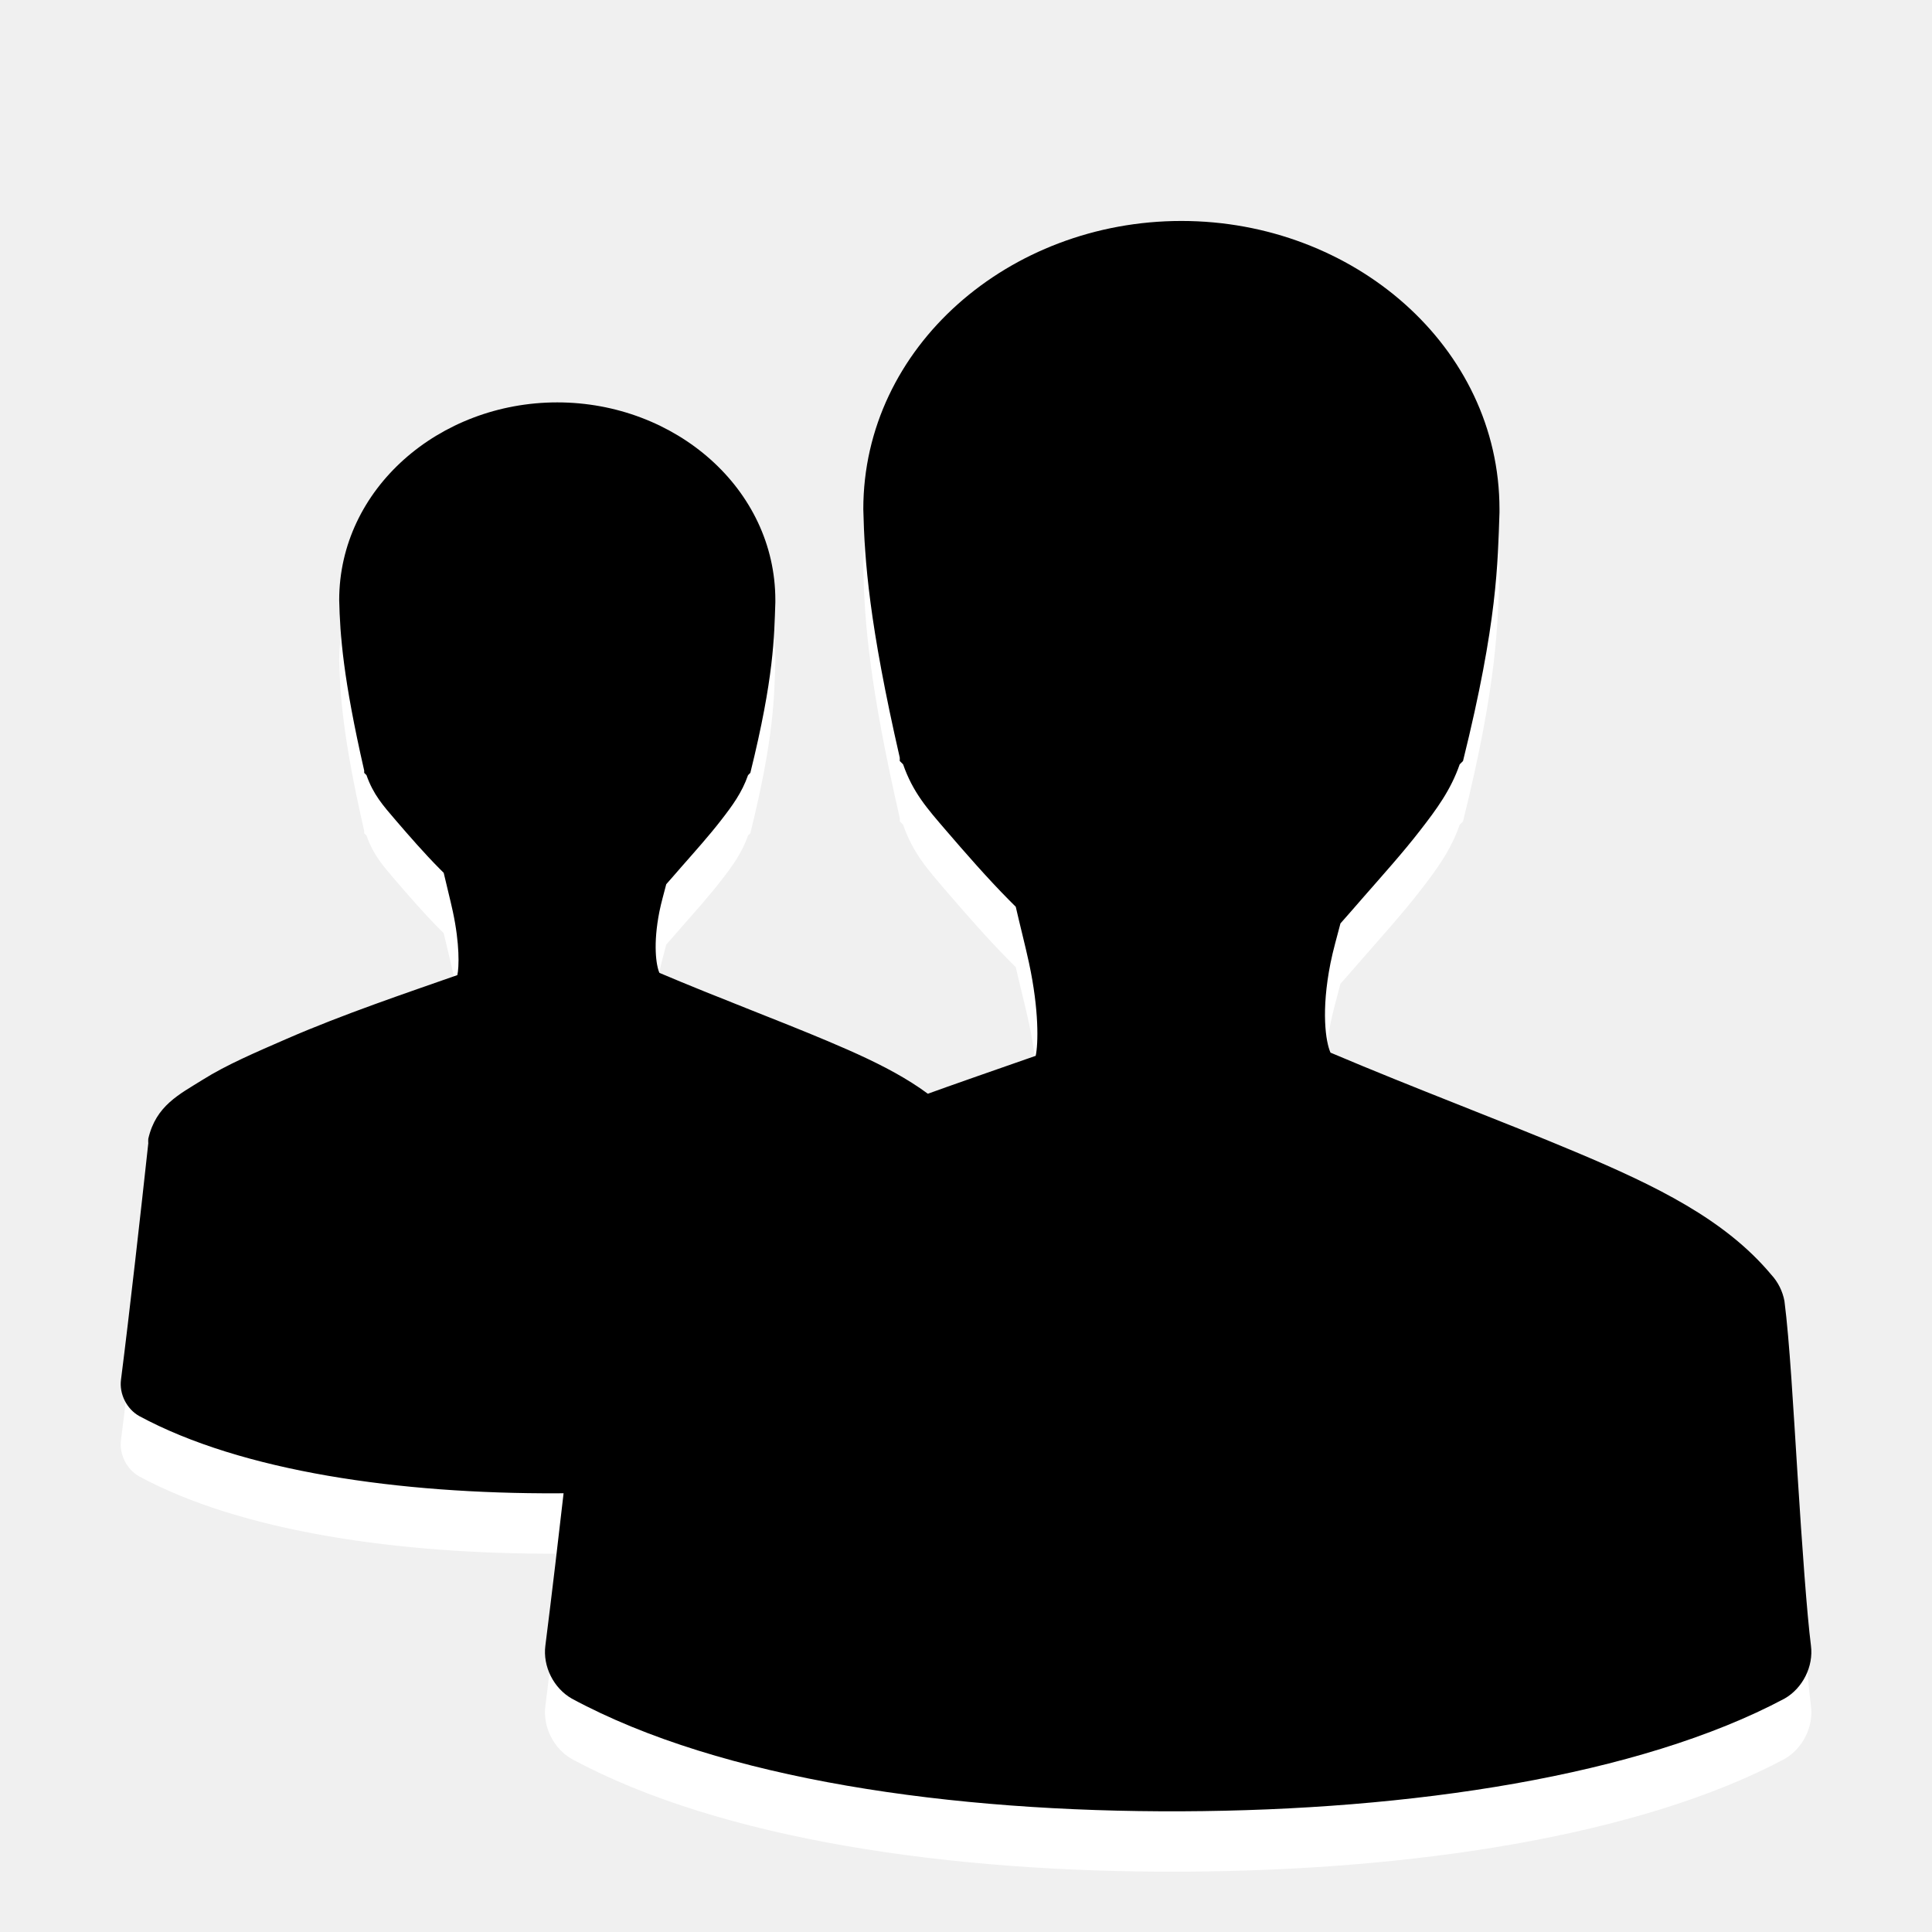
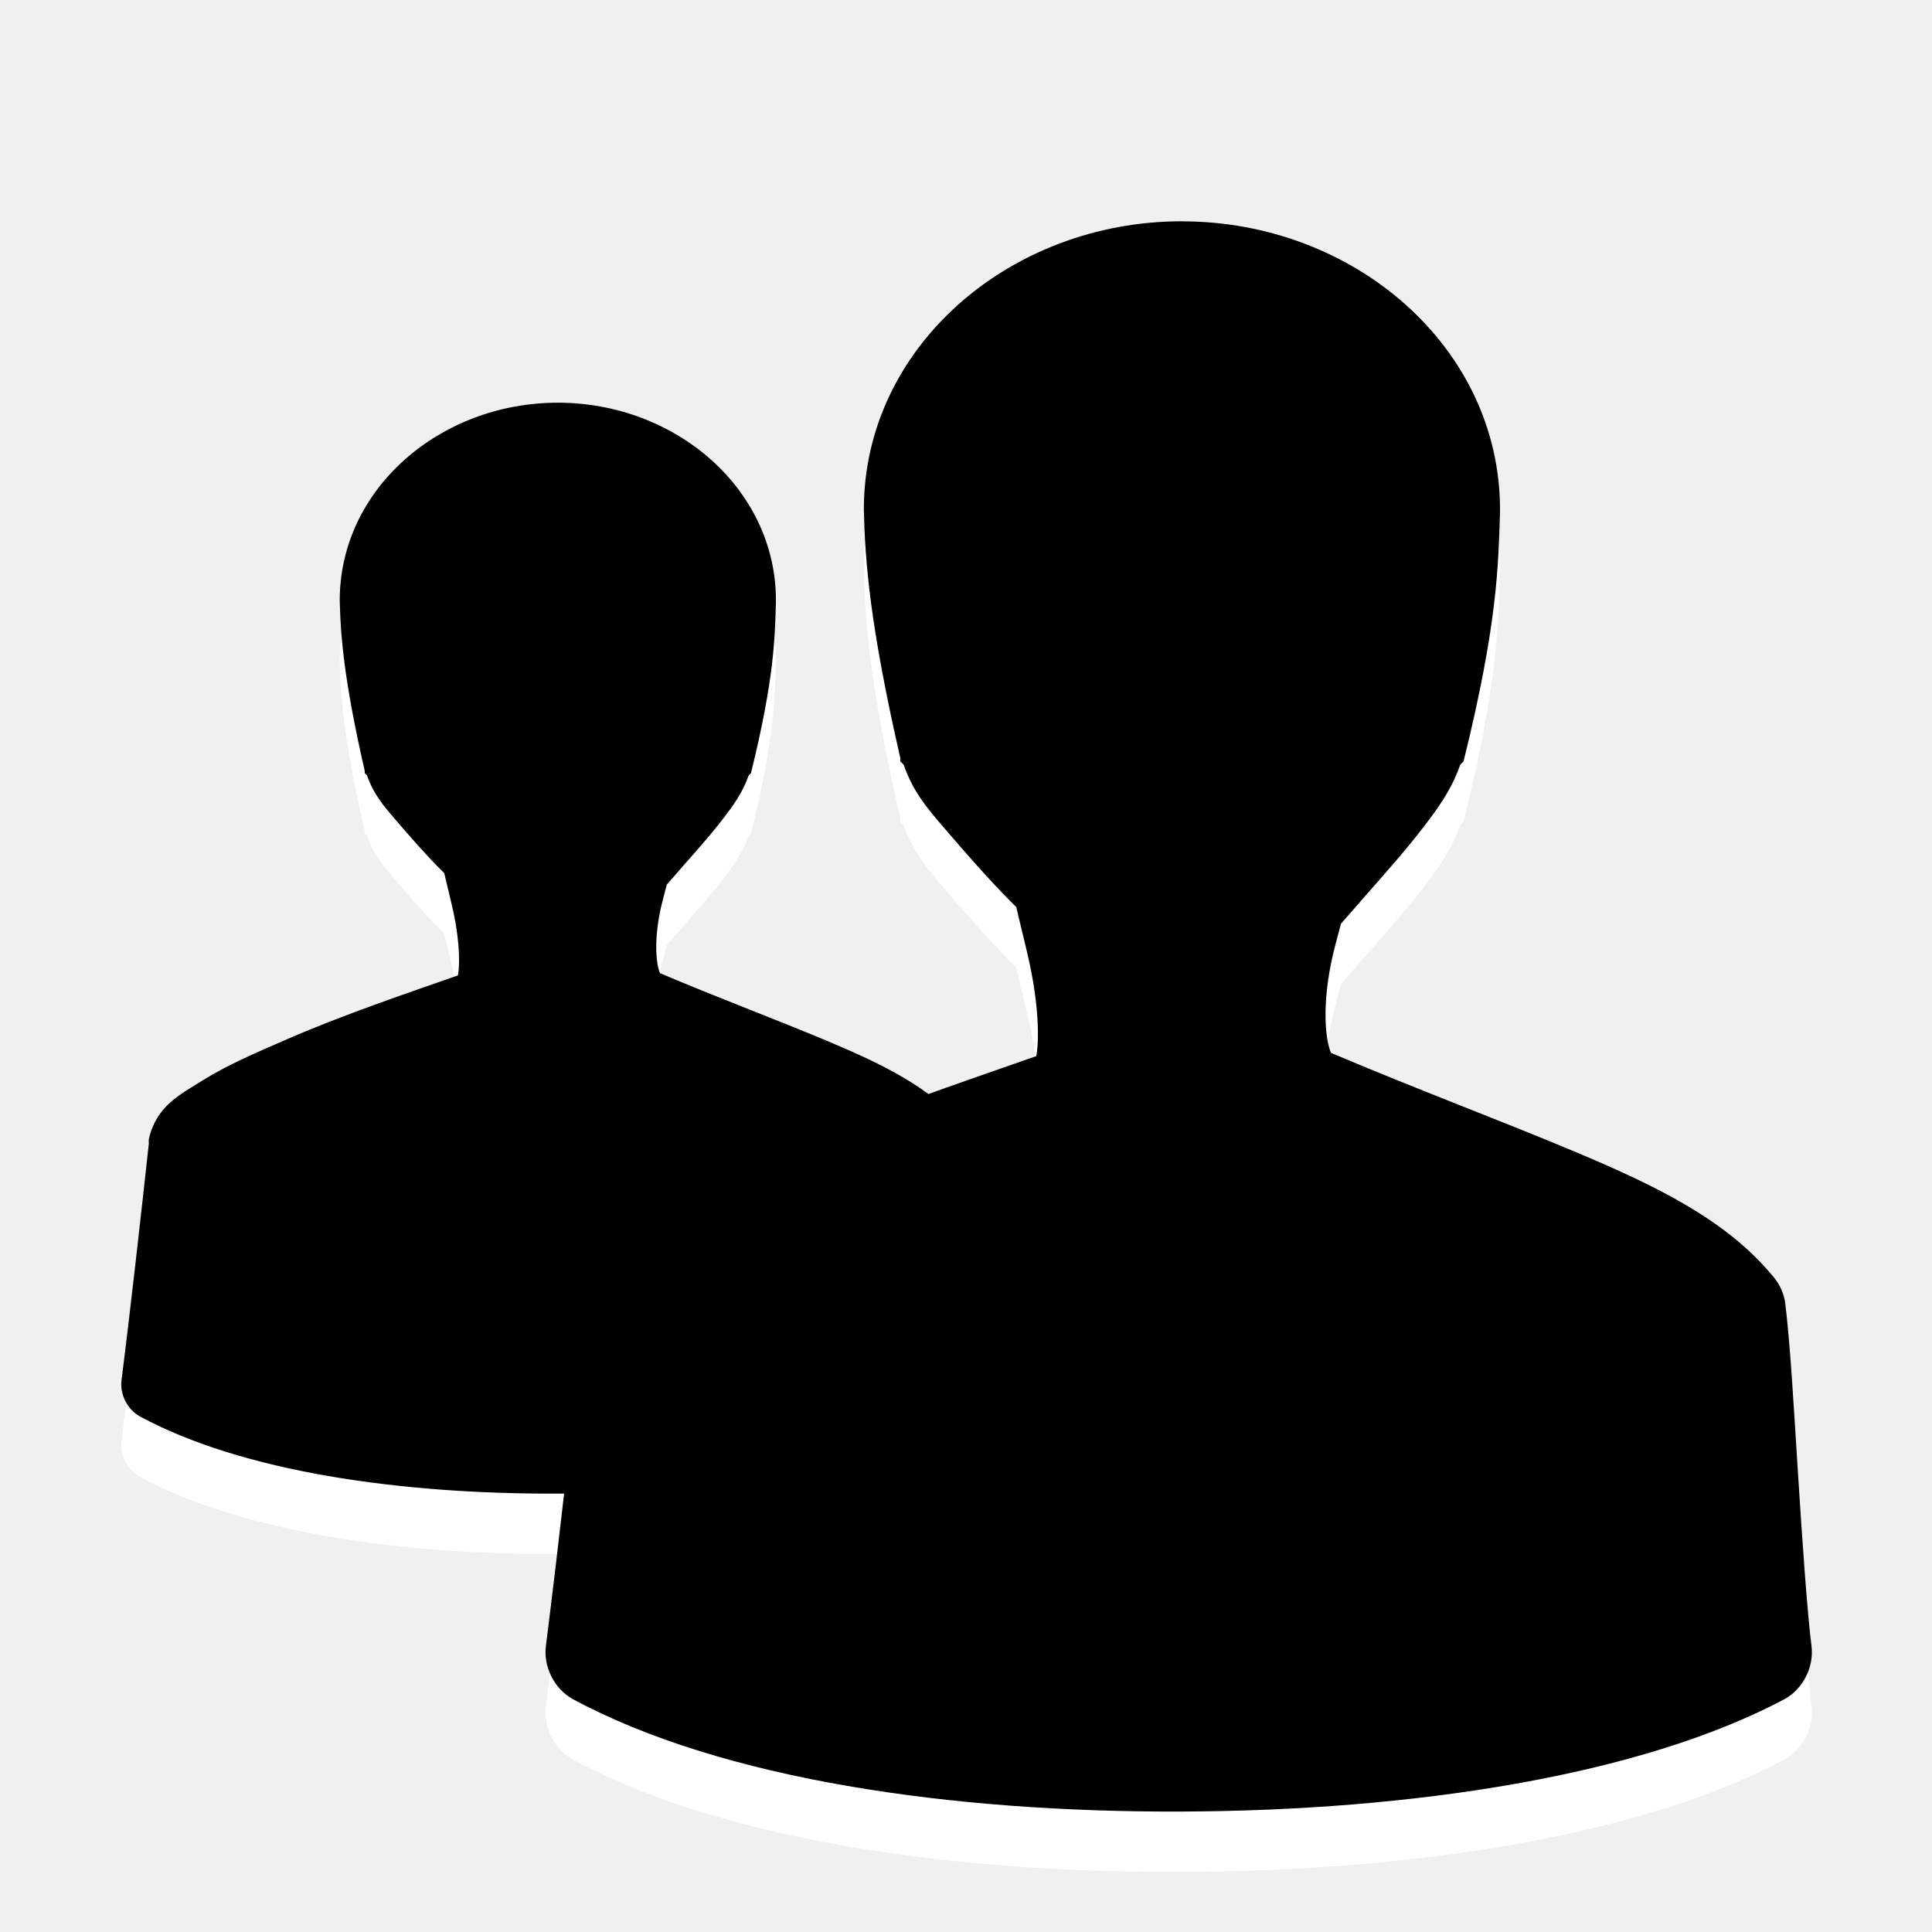
- <svg xmlns="http://www.w3.org/2000/svg" width="32" height="32" id="svg3301" version="1.1">
-   <defs id="defs3303" />
-   <g id="layer1" transform="translate(-359.0549,-515.8622)">
-     <path id="path2995" style="font-size:medium;font-style:normal;font-variant:normal;font-weight:normal;font-stretch:normal;text-indent:0;text-align:start;text-decoration:none;line-height:normal;letter-spacing:normal;word-spacing:normal;text-transform:none;direction:ltr;block-progression:tb;writing-mode:lr-tb;text-anchor:start;baseline-shift:baseline;color:#000000;fill:#ffffff;fill-opacity:1;fill-rule:nonzero;stroke:none;stroke-width:1;marker:none;visibility:visible;display:inline;overflow:visible;enable-background:accumulate;font-family:Sans;-inkscape-font-specification:Sans" d="m 368.286,523.527 c -1.955,0 -3.613,1.43 -3.613,3.275 0.014,0.583 0.066,1.302 0.414,2.823 l 0,0.038 0.038,0.038 c 0.112,0.32 0.274,0.503 0.489,0.753 0.215,0.25 0.471,0.544 0.715,0.79 0.029,0.029 0.047,0.047 0.075,0.075 0.048,0.21 0.107,0.437 0.151,0.64 0.116,0.54 0.104,0.923 0.075,1.054 -0.84,0.295 -1.885,0.646 -2.823,1.054 -0.526,0.229 -1.003,0.433 -1.393,0.678 -0.39,0.244 -0.777,0.429 -0.903,0.979 -0.002,0.025 -0.002,0.05 0,0.075 -0.123,1.13 -0.309,2.793 -0.452,3.915 -0.031,0.236 0.094,0.485 0.301,0.602 1.703,0.92 4.318,1.29 6.925,1.28 2.607,-0.01 5.202,-0.402 6.85,-1.28 0.207,-0.117 0.332,-0.366 0.301,-0.602 -0.045,-0.351 -0.101,-1.142 -0.151,-1.92 -0.049,-0.778 -0.092,-1.544 -0.151,-1.995 -0.02,-0.112 -0.073,-0.218 -0.151,-0.301 -0.524,-0.625 -1.306,-1.007 -2.221,-1.393 -0.835,-0.352 -1.814,-0.717 -2.785,-1.129 -0.054,-0.121 -0.108,-0.473 0,-1.016 0.029,-0.146 0.075,-0.302 0.113,-0.452 0.091,-0.102 0.162,-0.186 0.263,-0.301 0.216,-0.246 0.447,-0.504 0.64,-0.753 0.193,-0.248 0.35,-0.462 0.452,-0.753 l 0.038,-0.038 c 0.393,-1.588 0.394,-2.25 0.414,-2.823 l 0,-0.038 c 0,-1.845 -1.658,-3.275 -3.613,-3.275 z m 10.336,-3.005 c -2.85,0 -5.268,2.084 -5.268,4.774 0.02,0.85 0.096,1.899 0.604,4.116 l 0,0.055 0.055,0.055 c 0.163,0.467 0.4,0.733 0.713,1.097 0.313,0.364 0.687,0.793 1.043,1.152 0.042,0.042 0.069,0.069 0.11,0.11 0.07,0.307 0.156,0.637 0.22,0.933 0.169,0.788 0.152,1.346 0.11,1.536 -1.225,0.43 -2.748,0.942 -4.116,1.537 -0.768,0.334 -1.462,0.632 -2.03,0.988 -0.568,0.356 -1.133,0.625 -1.317,1.427 -0.003,0.036 -0.003,0.073 0,0.11 -0.179,1.648 -0.451,4.071 -0.658,5.707 -0.045,0.344 0.137,0.707 0.439,0.878 2.482,1.341 6.296,1.881 10.097,1.866 3.801,-0.015 7.584,-0.586 9.987,-1.866 0.302,-0.171 0.484,-0.534 0.439,-0.878 -0.066,-0.511 -0.148,-1.664 -0.22,-2.799 -0.072,-1.134 -0.134,-2.25 -0.219,-2.908 -0.03,-0.163 -0.107,-0.317 -0.22,-0.439 -0.763,-0.912 -1.904,-1.469 -3.238,-2.03 -1.218,-0.513 -2.645,-1.045 -4.061,-1.646 -0.079,-0.176 -0.158,-0.69 0,-1.482 0.042,-0.213 0.109,-0.44 0.165,-0.658 0.133,-0.149 0.237,-0.271 0.384,-0.439 0.314,-0.359 0.652,-0.735 0.933,-1.098 0.281,-0.362 0.51,-0.673 0.658,-1.098 l 0.055,-0.055 c 0.574,-2.315 0.574,-3.281 0.604,-4.116 l 0,-0.055 c 0,-2.69 -2.418,-4.774 -5.268,-4.774 z" />
-     <path d="m 368.286,522.527 c -1.955,0 -3.613,1.43 -3.613,3.275 0.014,0.583 0.066,1.302 0.414,2.823 l 0,0.038 0.038,0.038 c 0.112,0.32 0.274,0.503 0.489,0.753 0.215,0.25 0.471,0.544 0.715,0.79 0.029,0.029 0.047,0.047 0.075,0.075 0.048,0.21 0.107,0.437 0.151,0.64 0.116,0.54 0.104,0.923 0.075,1.054 -0.84,0.295 -1.885,0.646 -2.823,1.054 -0.526,0.229 -1.003,0.433 -1.393,0.678 -0.39,0.244 -0.777,0.429 -0.903,0.979 -0.002,0.025 -0.002,0.05 0,0.075 -0.123,1.13 -0.309,2.793 -0.452,3.915 -0.031,0.236 0.094,0.485 0.301,0.602 1.703,0.92 4.318,1.29 6.925,1.28 2.607,-0.01 5.202,-0.402 6.85,-1.28 0.207,-0.117 0.332,-0.366 0.301,-0.602 -0.045,-0.351 -0.101,-1.142 -0.151,-1.92 -0.049,-0.778 -0.092,-1.544 -0.151,-1.995 -0.02,-0.112 -0.073,-0.218 -0.151,-0.301 -0.524,-0.625 -1.306,-1.007 -2.221,-1.393 -0.835,-0.352 -1.814,-0.717 -2.785,-1.129 -0.054,-0.121 -0.108,-0.473 0,-1.016 0.029,-0.146 0.075,-0.302 0.113,-0.452 0.091,-0.102 0.162,-0.186 0.263,-0.301 0.216,-0.246 0.447,-0.504 0.64,-0.753 0.193,-0.248 0.35,-0.462 0.452,-0.753 l 0.038,-0.038 c 0.393,-1.588 0.394,-2.25 0.414,-2.823 l 0,-0.038 c 0,-1.845 -1.658,-3.275 -3.613,-3.275 z m 10.336,-3.005 c -2.85,0 -5.268,2.084 -5.268,4.774 0.02,0.85 0.096,1.899 0.604,4.116 l 0,0.055 0.055,0.055 c 0.163,0.467 0.4,0.733 0.713,1.097 0.313,0.364 0.687,0.793 1.043,1.152 0.042,0.042 0.069,0.069 0.11,0.11 0.07,0.307 0.156,0.637 0.22,0.933 0.169,0.788 0.152,1.346 0.11,1.536 -1.225,0.43 -2.748,0.942 -4.116,1.537 -0.768,0.334 -1.462,0.632 -2.03,0.988 -0.568,0.356 -1.133,0.625 -1.317,1.427 -0.003,0.036 -0.003,0.073 0,0.11 -0.179,1.648 -0.451,4.071 -0.658,5.707 -0.045,0.344 0.137,0.707 0.439,0.878 2.482,1.341 6.296,1.881 10.097,1.866 3.801,-0.015 7.584,-0.586 9.987,-1.866 0.302,-0.171 0.484,-0.534 0.439,-0.878 -0.066,-0.511 -0.148,-1.664 -0.22,-2.799 -0.072,-1.134 -0.134,-2.25 -0.219,-2.908 -0.03,-0.163 -0.107,-0.317 -0.22,-0.439 -0.763,-0.912 -1.904,-1.469 -3.238,-2.03 -1.218,-0.513 -2.645,-1.045 -4.061,-1.646 -0.079,-0.176 -0.158,-0.69 0,-1.482 0.042,-0.213 0.109,-0.44 0.165,-0.658 0.133,-0.149 0.237,-0.271 0.384,-0.439 0.314,-0.359 0.652,-0.735 0.933,-1.098 0.281,-0.362 0.51,-0.673 0.658,-1.098 l 0.055,-0.055 c 0.574,-2.315 0.574,-3.281 0.604,-4.116 l 0,-0.055 c 0,-2.69 -2.418,-4.774 -5.268,-4.774 z" style="font-size:medium;font-style:normal;font-variant:normal;font-weight:normal;font-stretch:normal;text-indent:0;text-align:start;text-decoration:none;line-height:normal;letter-spacing:normal;word-spacing:normal;text-transform:none;direction:ltr;block-progression:tb;writing-mode:lr-tb;text-anchor:start;baseline-shift:baseline;color:#000000;fill:#000000;fill-opacity:1;fill-rule:nonzero;stroke:none;stroke-width:1;marker:none;visibility:visible;display:inline;overflow:visible;enable-background:accumulate;font-family:Sans;-inkscape-font-specification:Sans" id="path3763" />
+ <svg xmlns="http://www.w3.org/2000/svg" height="32" width="32" version="1.1">
+   <g transform="translate(-359.05 -515.86)">
+     <path style="block-progression:tb;text-indent:0;color:#000000;text-transform:none" d="m368.29 523.53c-1.955 0-3.613 1.43-3.613 3.275 0.014 0.583 0.066 1.302 0.414 2.823v0.038l0.038 0.038c0.112 0.32 0.274 0.503 0.489 0.753 0.215 0.25 0.471 0.544 0.715 0.79 0.029 0.029 0.047 0.047 0.075 0.075 0.048 0.21 0.107 0.437 0.151 0.64 0.116 0.54 0.104 0.923 0.075 1.054-0.84 0.295-1.885 0.646-2.823 1.054-0.526 0.229-1.003 0.433-1.393 0.678-0.39 0.244-0.777 0.429-0.903 0.979-0.002 0.025-0.002 0.05 0 0.075-0.123 1.13-0.309 2.793-0.452 3.915-0.031 0.236 0.094 0.485 0.301 0.602 1.703 0.92 4.318 1.29 6.926 1.28 2.607-0.01 5.202-0.402 6.85-1.28 0.207-0.117 0.332-0.366 0.301-0.602-0.045-0.351-0.101-1.141-0.151-1.92-0.049-0.778-0.092-1.544-0.151-1.995-0.02-0.112-0.073-0.218-0.151-0.301-0.524-0.625-1.306-1.008-2.221-1.393-0.835-0.352-1.814-0.717-2.785-1.129-0.054-0.121-0.108-0.473 0-1.016 0.029-0.146 0.075-0.302 0.113-0.452 0.091-0.102 0.162-0.186 0.263-0.301 0.216-0.246 0.447-0.504 0.64-0.753 0.193-0.248 0.35-0.462 0.452-0.753l0.038-0.038c0.393-1.588 0.394-2.25 0.414-2.823v-0.038c0-1.845-1.658-3.275-3.613-3.275zm10.336-3.005c-2.85 0-5.268 2.084-5.268 4.774 0.02 0.85 0.096 1.899 0.604 4.116v0.055l0.055 0.055c0.163 0.467 0.4 0.733 0.713 1.097s0.687 0.793 1.043 1.152c0.042 0.042 0.069 0.069 0.11 0.11 0.07 0.307 0.156 0.637 0.22 0.933 0.169 0.788 0.152 1.346 0.11 1.536-1.225 0.43-2.748 0.942-4.116 1.536-0.768 0.334-1.462 0.632-2.03 0.988-0.568 0.356-1.133 0.625-1.317 1.427-0.003 0.036-0.003 0.073 0 0.11-0.179 1.648-0.451 4.071-0.658 5.707-0.045 0.344 0.137 0.707 0.439 0.878 2.482 1.341 6.296 1.881 10.097 1.866s7.584-0.586 9.987-1.866c0.302-0.171 0.484-0.534 0.439-0.878-0.066-0.511-0.148-1.664-0.22-2.799-0.072-1.134-0.134-2.25-0.219-2.908-0.03-0.163-0.107-0.317-0.22-0.439-0.763-0.912-1.904-1.469-3.238-2.03-1.218-0.513-2.645-1.045-4.061-1.646-0.079-0.176-0.158-0.69 0-1.482 0.042-0.213 0.109-0.44 0.165-0.658 0.133-0.149 0.237-0.271 0.384-0.439 0.314-0.359 0.652-0.735 0.933-1.097 0.281-0.362 0.51-0.673 0.658-1.097l0.055-0.055c0.574-2.315 0.574-3.281 0.604-4.116v-0.055c0-2.69-2.418-4.774-5.268-4.774z" fill="#fff" />
+     <path style="block-progression:tb;text-indent:0;color:#000000;text-transform:none" d="m368.29 522.53c-1.955 0-3.613 1.43-3.613 3.275 0.014 0.583 0.066 1.302 0.414 2.823v0.038l0.038 0.038c0.112 0.32 0.274 0.503 0.489 0.753 0.215 0.25 0.471 0.544 0.715 0.79 0.029 0.029 0.047 0.047 0.075 0.075 0.048 0.21 0.107 0.437 0.151 0.64 0.116 0.54 0.104 0.923 0.075 1.054-0.84 0.295-1.885 0.646-2.823 1.054-0.526 0.229-1.003 0.433-1.393 0.678-0.39 0.244-0.777 0.429-0.903 0.979-0.002 0.025-0.002 0.05 0 0.075-0.123 1.13-0.309 2.793-0.452 3.915-0.031 0.236 0.094 0.485 0.301 0.602 1.703 0.92 4.318 1.29 6.926 1.28 2.607-0.01 5.202-0.402 6.85-1.28 0.207-0.117 0.332-0.366 0.301-0.602-0.045-0.351-0.101-1.141-0.151-1.92-0.049-0.778-0.092-1.544-0.151-1.995-0.02-0.112-0.073-0.218-0.151-0.301-0.524-0.625-1.306-1.008-2.221-1.393-0.835-0.352-1.814-0.717-2.785-1.129-0.054-0.121-0.108-0.473 0-1.016 0.029-0.146 0.075-0.302 0.113-0.452 0.091-0.102 0.162-0.186 0.263-0.301 0.216-0.246 0.447-0.504 0.64-0.753 0.193-0.248 0.35-0.462 0.452-0.753l0.038-0.038c0.393-1.588 0.394-2.25 0.414-2.823v-0.038c0-1.845-1.658-3.275-3.613-3.275zm10.336-3.005c-2.85 0-5.268 2.084-5.268 4.774 0.02 0.85 0.096 1.899 0.604 4.116v0.055l0.055 0.055c0.163 0.467 0.4 0.733 0.713 1.097s0.687 0.793 1.043 1.152c0.042 0.042 0.069 0.069 0.11 0.11 0.07 0.307 0.156 0.637 0.22 0.933 0.169 0.788 0.152 1.346 0.11 1.536-1.225 0.43-2.748 0.942-4.116 1.536-0.768 0.334-1.462 0.632-2.03 0.988-0.568 0.356-1.133 0.625-1.317 1.427-0.003 0.036-0.003 0.073 0 0.11-0.179 1.648-0.451 4.071-0.658 5.707-0.045 0.344 0.137 0.707 0.439 0.878 2.482 1.341 6.296 1.881 10.097 1.866s7.584-0.586 9.987-1.866c0.302-0.171 0.484-0.534 0.439-0.878-0.066-0.511-0.148-1.664-0.22-2.799-0.072-1.134-0.134-2.25-0.219-2.908-0.03-0.163-0.107-0.317-0.22-0.439-0.763-0.912-1.904-1.469-3.238-2.03-1.218-0.513-2.645-1.045-4.061-1.646-0.079-0.176-0.158-0.69 0-1.482 0.042-0.213 0.109-0.44 0.165-0.658 0.133-0.149 0.237-0.271 0.384-0.439 0.314-0.359 0.652-0.735 0.933-1.097 0.281-0.362 0.51-0.673 0.658-1.097l0.055-0.055c0.574-2.315 0.574-3.281 0.604-4.116v-0.055c0-2.69-2.418-4.774-5.268-4.774z" />
  </g>
</svg>
